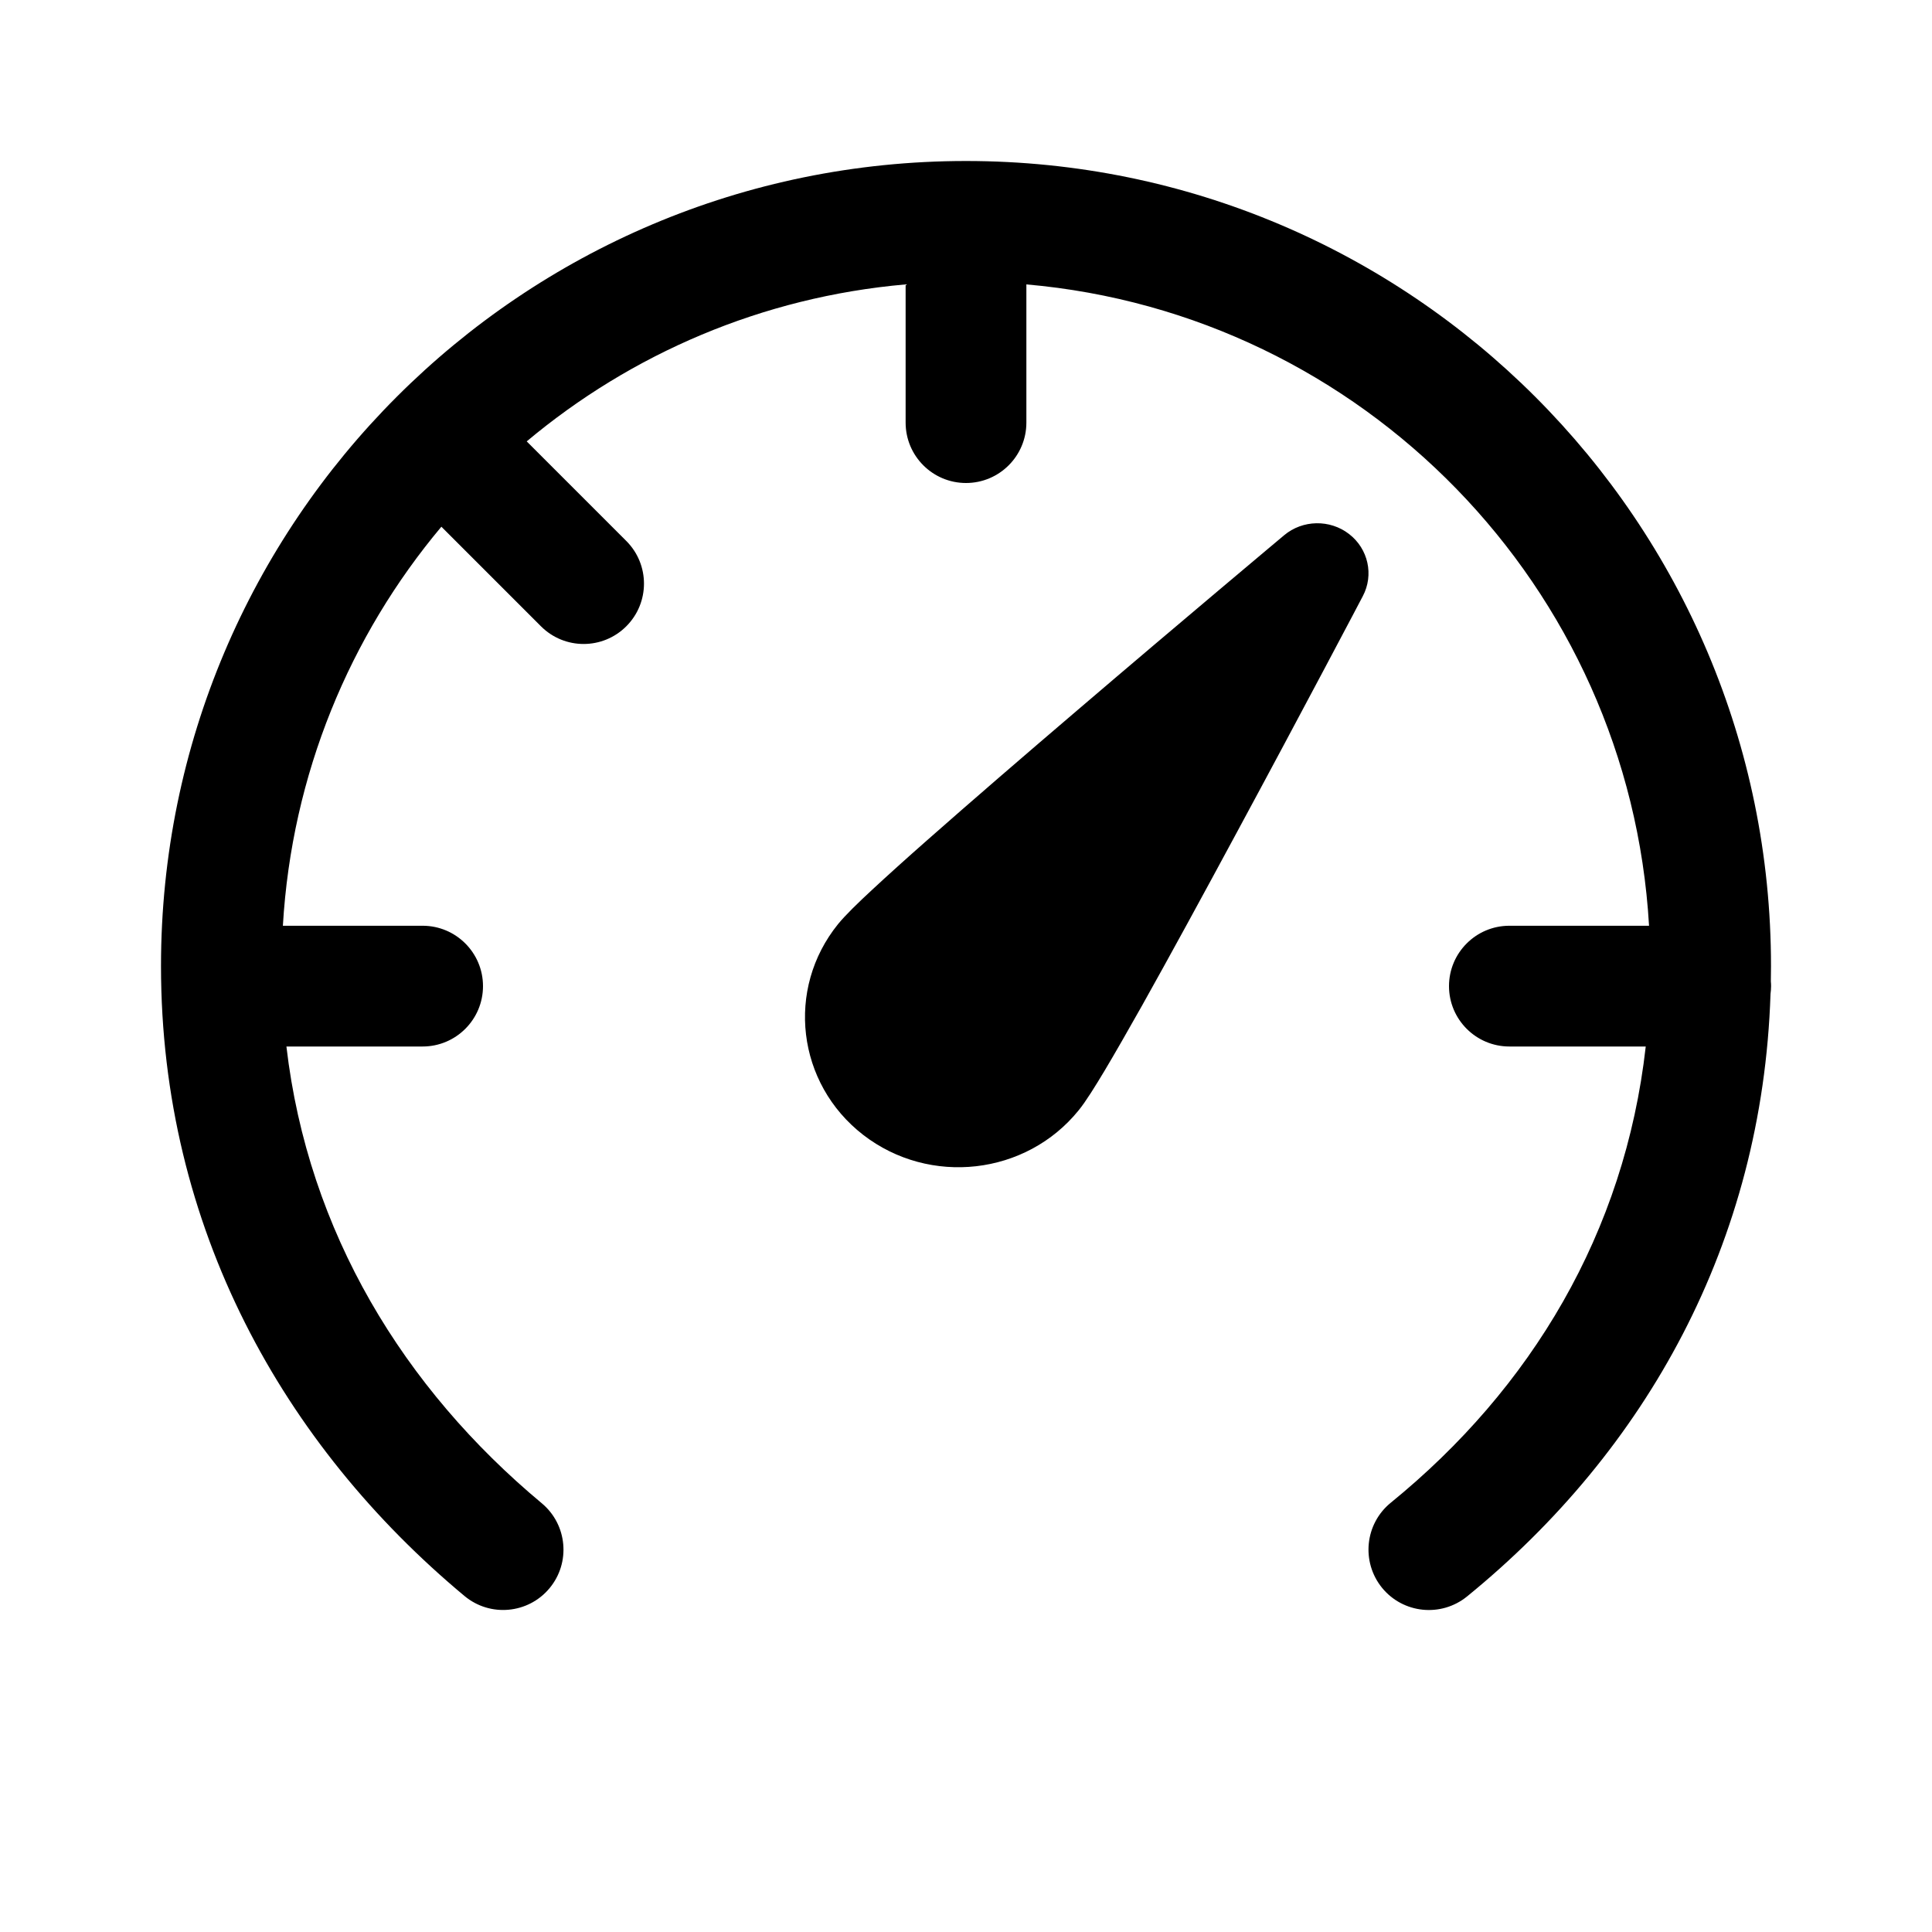
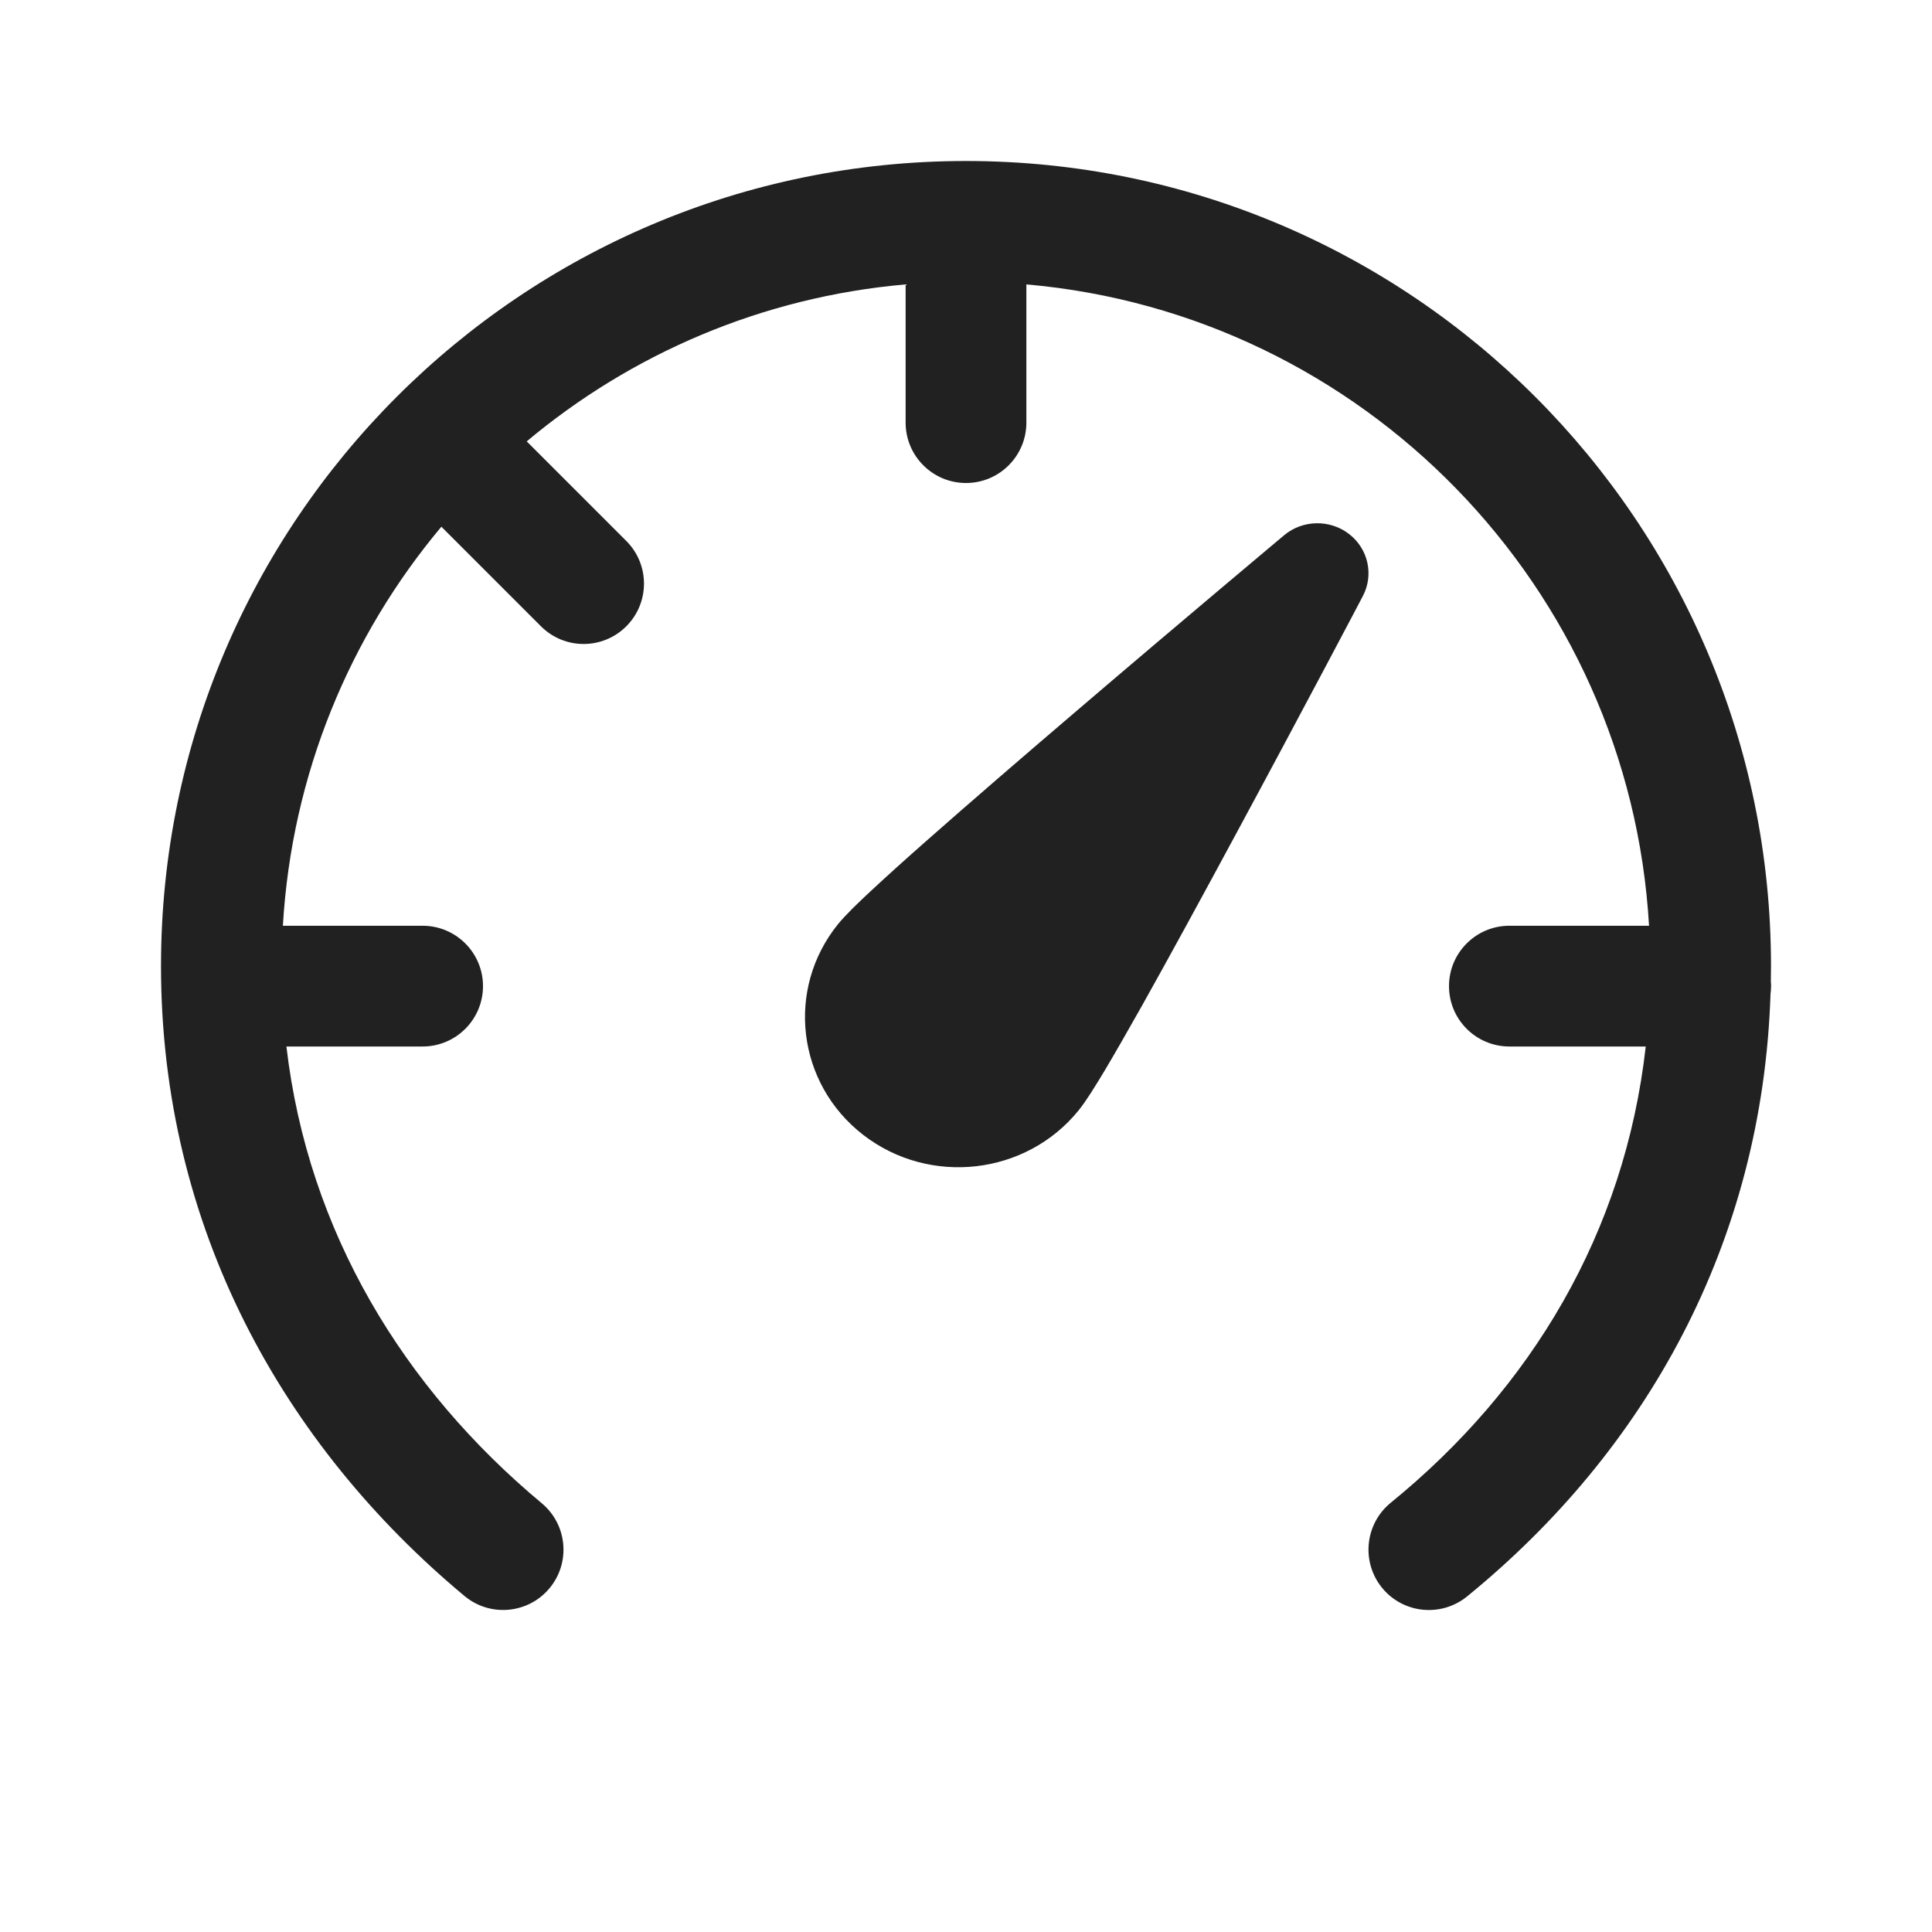
<svg xmlns="http://www.w3.org/2000/svg" width="24" height="24" viewBox="0 0 24 24" fill="none">
-   <path d="M6.543 5.483C7.84 4.396 9.466 3.689 11.25 3.533V5.25C11.25 5.664 11.586 6 12 6C12.414 6 12.75 5.664 12.75 5.25V3.533C16.929 3.898 20.241 7.287 20.485 11.5H18.75C18.336 11.5 18 11.836 18 12.25C18 12.664 18.336 13 18.75 13H20.444C20.184 15.312 19.021 17.248 17.276 18.668C16.955 18.93 16.907 19.402 17.168 19.724C17.43 20.045 17.902 20.093 18.224 19.832C20.45 18.019 21.894 15.438 21.994 12.347C21.998 12.315 22.001 12.283 22.001 12.25C22.001 12.23 22 12.21 21.998 12.191C21.999 12.127 22 12.064 22 12C22 6.477 17.523 2 12 2C6.477 2 2 6.477 2 12C2 15.252 3.523 17.954 5.77 19.826C6.088 20.091 6.561 20.048 6.826 19.73C7.091 19.412 7.048 18.939 6.73 18.674C5.019 17.248 3.827 15.307 3.558 13H5.25C5.664 13 6 12.664 6 12.25C6 11.836 5.664 11.5 5.25 11.5H3.514C3.624 9.618 4.345 7.9 5.483 6.543L6.72 7.78C7.013 8.073 7.487 8.073 7.78 7.78C8.073 7.487 8.073 7.013 7.78 6.72L6.543 5.483ZM16.759 6.634C16.521 6.45 16.182 6.456 15.952 6.649L15.734 6.832C15.596 6.948 15.398 7.114 15.159 7.316C14.681 7.719 14.039 8.262 13.383 8.823C12.727 9.383 12.056 9.962 11.52 10.435C11.252 10.671 11.016 10.884 10.831 11.056C10.659 11.215 10.499 11.371 10.411 11.479C9.758 12.286 9.898 13.459 10.723 14.098C11.549 14.736 12.747 14.6 13.4 13.792C13.488 13.684 13.605 13.495 13.725 13.295C13.853 13.08 14.01 12.806 14.184 12.497C14.531 11.878 14.952 11.105 15.358 10.352C15.765 9.599 16.158 8.862 16.449 8.314C16.594 8.04 16.714 7.813 16.798 7.655L16.929 7.406C17.069 7.142 16.997 6.818 16.759 6.634Z" fill="#000000" />
+   <path d="M6.543 5.483C7.84 4.396 9.466 3.689 11.25 3.533V5.25C11.25 5.664 11.586 6 12 6C12.414 6 12.75 5.664 12.75 5.25V3.533C16.929 3.898 20.241 7.287 20.485 11.5H18.75C18.336 11.5 18 11.836 18 12.25C18 12.664 18.336 13 18.75 13H20.444C20.184 15.312 19.021 17.248 17.276 18.668C16.955 18.93 16.907 19.402 17.168 19.724C17.43 20.045 17.902 20.093 18.224 19.832C20.45 18.019 21.894 15.438 21.994 12.347C21.998 12.315 22.001 12.283 22.001 12.25C22.001 12.23 22 12.21 21.998 12.191C21.999 12.127 22 12.064 22 12C22 6.477 17.523 2 12 2C6.477 2 2 6.477 2 12C2 15.252 3.523 17.954 5.77 19.826C6.088 20.091 6.561 20.048 6.826 19.73C7.091 19.412 7.048 18.939 6.73 18.674C5.019 17.248 3.827 15.307 3.558 13H5.25C5.664 13 6 12.664 6 12.25C6 11.836 5.664 11.5 5.25 11.5H3.514C3.624 9.618 4.345 7.9 5.483 6.543L6.72 7.78C7.013 8.073 7.487 8.073 7.78 7.78C8.073 7.487 8.073 7.013 7.78 6.72L6.543 5.483ZM16.759 6.634C16.521 6.45 16.182 6.456 15.952 6.649L15.734 6.832C15.596 6.948 15.398 7.114 15.159 7.316C14.681 7.719 14.039 8.262 13.383 8.823C12.727 9.383 12.056 9.962 11.52 10.435C11.252 10.671 11.016 10.884 10.831 11.056C10.659 11.215 10.499 11.371 10.411 11.479C9.758 12.286 9.898 13.459 10.723 14.098C11.549 14.736 12.747 14.6 13.4 13.792C13.488 13.684 13.605 13.495 13.725 13.295C13.853 13.08 14.01 12.806 14.184 12.497C14.531 11.878 14.952 11.105 15.358 10.352C15.765 9.599 16.158 8.862 16.449 8.314C16.594 8.04 16.714 7.813 16.798 7.655L16.929 7.406C17.069 7.142 16.997 6.818 16.759 6.634Z" fill="#212121" />
</svg>
